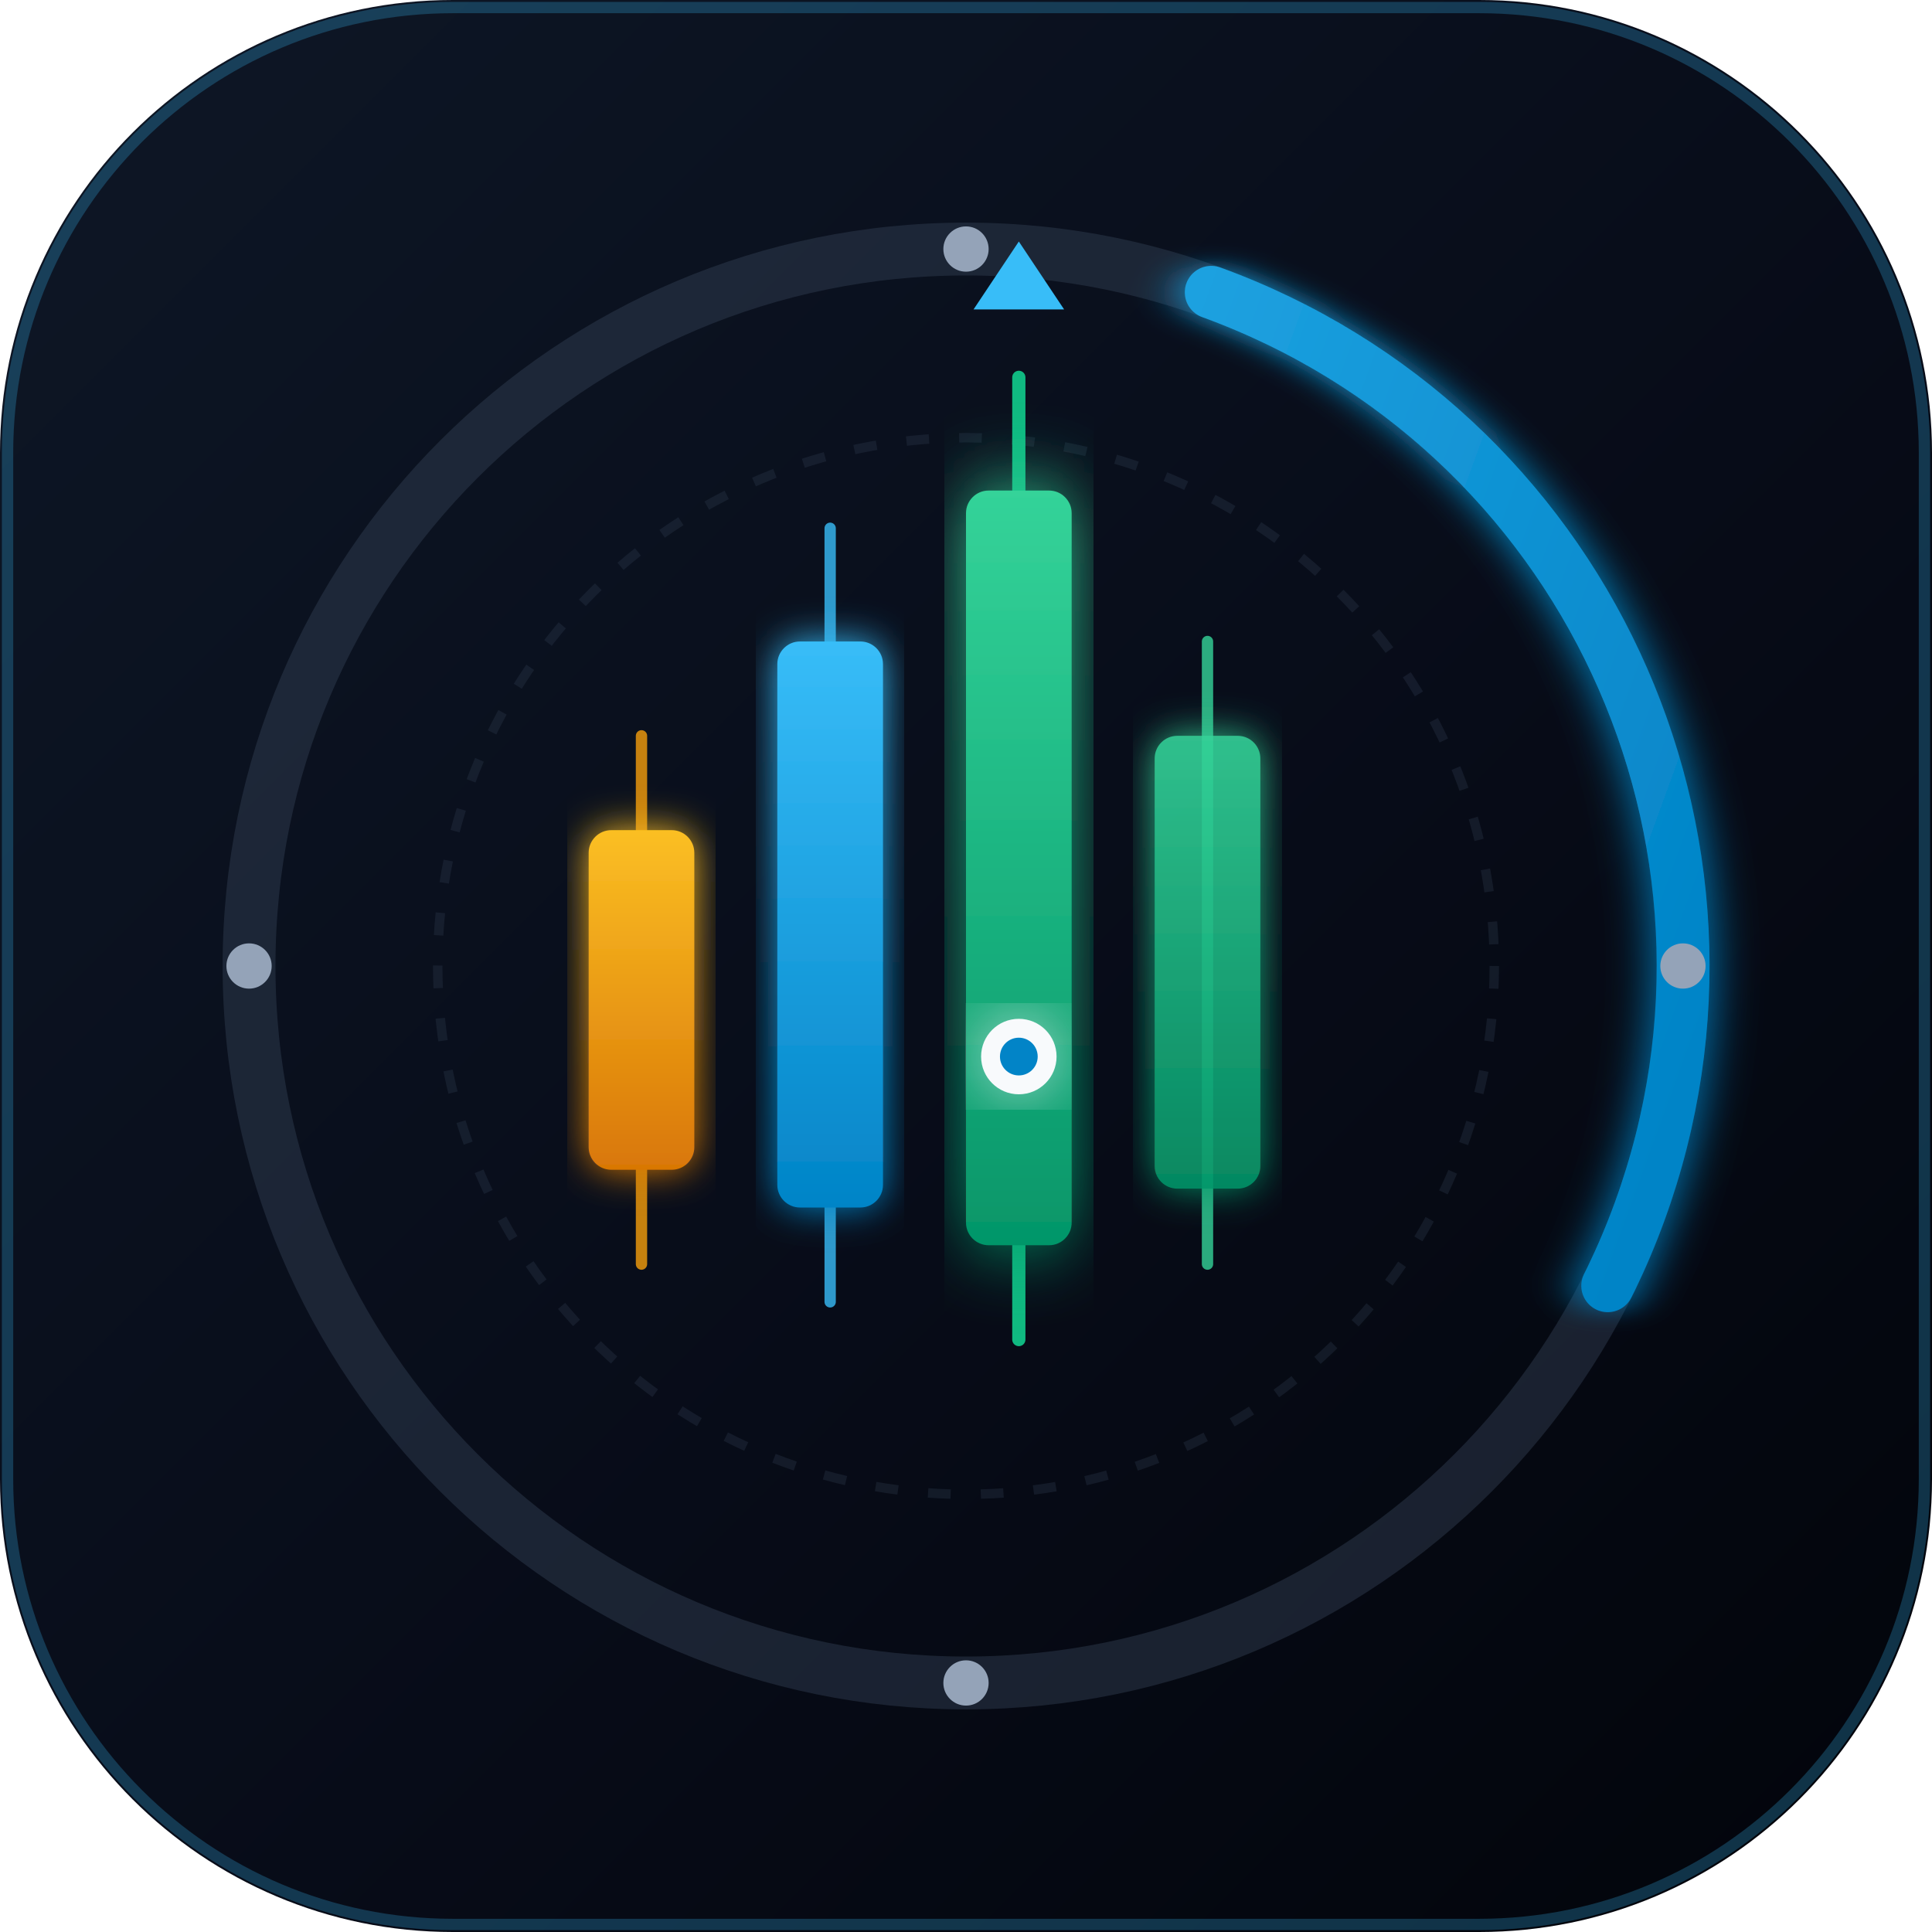
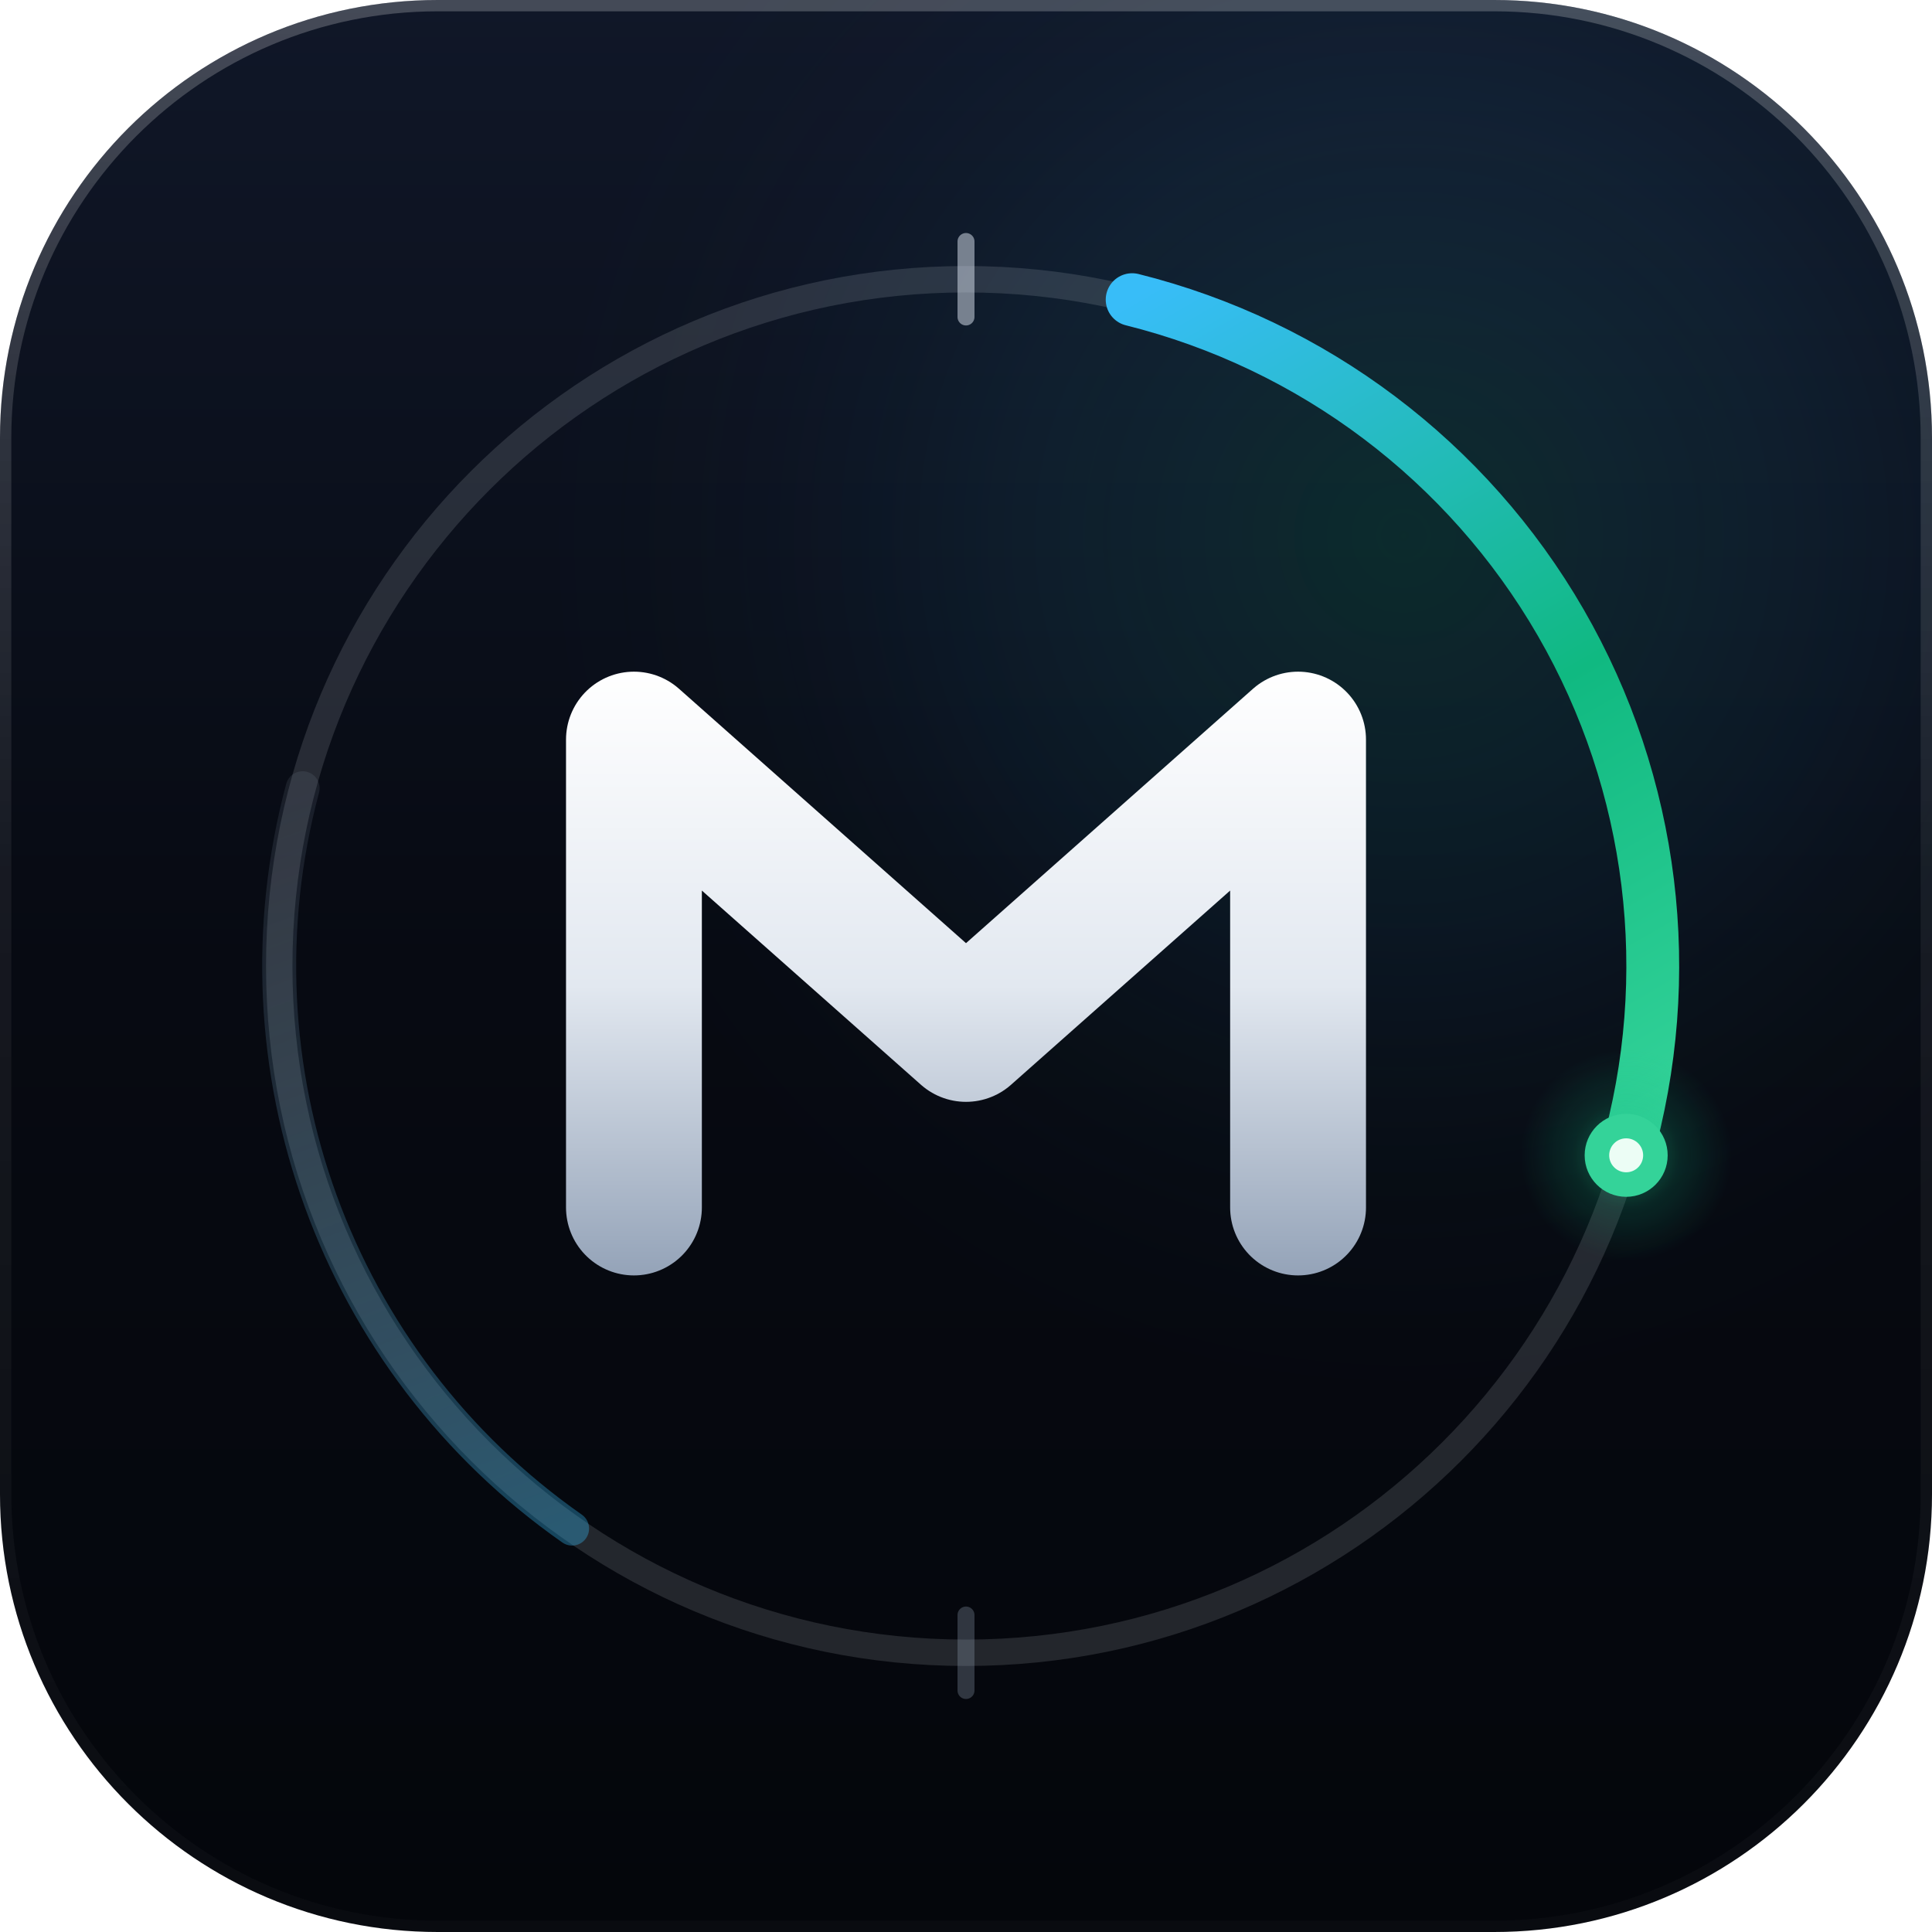
<svg xmlns="http://www.w3.org/2000/svg" viewBox="0 0 512 512" width="512" height="512">
  <defs>
-     <linearGradient id="bgGrad" x1="0%" y1="0%" x2="100%" y2="100%">
-       <stop offset="0%" stop-color="#0e1726" />
-       <stop offset="50%" stop-color="#080d1a" />
-       <stop offset="100%" stop-color="#02040a" />
+     <linearGradient id="bgGrad" gradientUnits="userSpaceOnUse" x1="256" y1="0" x2="256" y2="512">
+       <stop offset="0%" stop-color="#101728" />
+       <stop offset="50%" stop-color="#070a12" />
+       <stop offset="100%" stop-color="#04060b" />
    </linearGradient>
-     <linearGradient id="emeraldGrad" x1="0%" y1="100%" x2="0%" y2="0%">
-       <stop offset="0%" stop-color="#059669" />
+     <radialGradient id="ambientGlow" gradientUnits="userSpaceOnUse" cx="372" cy="142" r="245">
+       <stop offset="0%" stop-color="#10b981" stop-opacity="0.16" />
+       <stop offset="48%" stop-color="#38bdf8" stop-opacity="0.06" />
+       <stop offset="100%" stop-color="#04060b" stop-opacity="0" />
+     </radialGradient>
+     <linearGradient id="rimGrad" gradientUnits="userSpaceOnUse" x1="256" y1="0" x2="256" y2="512">
+       <stop offset="0%" stop-color="#ffffff" stop-opacity="0.22" />
+       <stop offset="45%" stop-color="#ffffff" stop-opacity="0.06" />
+       <stop offset="100%" stop-color="#ffffff" stop-opacity="0.02" />
+     </linearGradient>
+     <linearGradient id="activeArcGrad" gradientUnits="userSpaceOnUse" x1="300" y1="79" x2="431" y2="306">
+       <stop offset="0%" stop-color="#38bdf8" />
+       <stop offset="55%" stop-color="#10b981" />
      <stop offset="100%" stop-color="#34d399" />
    </linearGradient>
-     <linearGradient id="cyanGrad" x1="0%" y1="100%" x2="0%" y2="0%">
-       <stop offset="0%" stop-color="#0284c7" />
-       <stop offset="100%" stop-color="#38bdf8" />
+     <linearGradient id="quietArcGrad" gradientUnits="userSpaceOnUse" x1="80" y1="209" x2="152" y2="405">
+       <stop offset="0%" stop-color="#94a3b8" stop-opacity="0.12" />
+       <stop offset="100%" stop-color="#38bdf8" stop-opacity="0.34" />
    </linearGradient>
-     <linearGradient id="amberGrad" x1="0%" y1="100%" x2="0%" y2="0%">
-       <stop offset="0%" stop-color="#d97706" />
-       <stop offset="100%" stop-color="#fbbf24" />
+     <radialGradient id="beaconGlow" gradientUnits="userSpaceOnUse" cx="430.95" cy="306.17" r="28">
+       <stop offset="0%" stop-color="#34d399" stop-opacity="0.5" />
+       <stop offset="50%" stop-color="#10b981" stop-opacity="0.16" />
+       <stop offset="100%" stop-color="#10b981" stop-opacity="0" />
+     </radialGradient>
+     <linearGradient id="platinumGrad" gradientUnits="userSpaceOnUse" x1="256" y1="178" x2="256" y2="338">
+       <stop offset="0%" stop-color="#ffffff" />
+       <stop offset="52%" stop-color="#e2e8f0" />
+       <stop offset="100%" stop-color="#94a3b8" />
    </linearGradient>
-     <filter id="glow" x="-20%" y="-20%" width="140%" height="140%">
-       <feGaussianBlur stdDeviation="10" result="blur" />
-       <feComposite in="SourceGraphic" in2="blur" operator="over" />
-     </filter>
-     <filter id="subtleGlow" x="-20%" y="-20%" width="140%" height="140%">
-       <feGaussianBlur stdDeviation="5" result="blur" />
-       <feComposite in="SourceGraphic" in2="blur" operator="over" />
-     </filter>
  </defs>
-   <rect width="512" height="512" rx="120" fill="url(#bgGrad)" />
-   <rect width="508" height="508" x="2" y="2" rx="118" fill="none" stroke="rgba(56, 189, 248, 0.25)" stroke-width="3" />
-   <circle cx="256" cy="256" r="190" fill="none" stroke="rgba(51, 65, 85, 0.45)" stroke-width="14" />
-   <circle cx="256" cy="256" r="190" fill="none" stroke="url(#cyanGrad)" stroke-width="14" stroke-dasharray="320 880" stroke-linecap="round" transform="rotate(-70 256 256)" filter="url(#subtleGlow)" />
-   <circle cx="256" cy="66" r="6" fill="#94a3b8" />
-   <circle cx="446" cy="256" r="6" fill="#94a3b8" />
-   <circle cx="256" cy="446" r="6" fill="#94a3b8" />
-   <circle cx="66" cy="256" r="6" fill="#94a3b8" />
-   <circle cx="256" cy="256" r="140" fill="none" stroke="rgba(51, 65, 85, 0.3)" stroke-width="2.5" stroke-dasharray="6 8" />
-   <line x1="170" y1="195" x2="170" y2="335" stroke="#f59e0b" stroke-width="3" stroke-linecap="round" opacity="0.8" />
-   <rect x="156" y="220" width="28" height="90" rx="6" fill="url(#amberGrad)" filter="url(#subtleGlow)" />
-   <line x1="220" y1="140" x2="220" y2="345" stroke="#38bdf8" stroke-width="3" stroke-linecap="round" opacity="0.8" />
-   <rect x="206" y="170" width="28" height="150" rx="6" fill="url(#cyanGrad)" filter="url(#subtleGlow)" />
-   <line x1="270" y1="100" x2="270" y2="355" stroke="#10b981" stroke-width="3.5" stroke-linecap="round" />
-   <rect x="256" y="130" width="28" height="200" rx="6" fill="url(#emeraldGrad)" filter="url(#glow)" />
-   <line x1="320" y1="170" x2="320" y2="335" stroke="#34d399" stroke-width="3" stroke-linecap="round" opacity="0.8" />
-   <rect x="306" y="195" width="28" height="120" rx="6" fill="url(#emeraldGrad)" opacity="0.9" filter="url(#subtleGlow)" />
-   <line x1="270" y1="62" x2="270" y2="450" stroke="#38bdf8" stroke-width="4.5" filter="url(#glow)" />
-   <polygon points="270,64 258,82 282,82" fill="#38bdf8" />
-   <circle cx="270" cy="280" r="10" fill="#f8fafc" filter="url(#glow)" />
-   <circle cx="270" cy="280" r="5" fill="#0284c7" />
+   <rect id="squircle-bg" width="512" height="512" rx="116" fill="url(#bgGrad)" />
+   <rect id="squircle-ambient" width="512" height="512" rx="116" fill="url(#ambientGlow)" />
+   <rect id="squircle-rim" x="1.5" y="1.5" width="509" height="509" rx="114.5" fill="none" stroke="url(#rimGrad)" stroke-width="3" />
+   <g id="logo-artwork">
+     <circle cx="256" cy="256" r="182" fill="none" stroke="rgba(226, 232, 240, 0.14)" stroke-width="7" />
+     <line x1="256" y1="64" x2="256" y2="84" stroke="#cbd5e1" stroke-opacity="0.55" stroke-width="4.5" stroke-linecap="round" />
+     <line x1="256" y1="428" x2="256" y2="448" stroke="#94a3b8" stroke-opacity="0.30" stroke-width="4.5" stroke-linecap="round" />
+     <path d="M 151.61 405.09 A 182 182 0 0 1 80.20 208.89" fill="none" stroke="url(#quietArcGrad)" stroke-width="9" stroke-linecap="round" />
+     <path d="M 300.03 79.41 A 182 182 0 0 1 430.95 306.17" fill="none" stroke="url(#activeArcGrad)" stroke-width="14" stroke-linecap="round" />
+     <circle cx="430.95" cy="306.17" r="28" fill="url(#beaconGlow)" />
+     <circle cx="430.95" cy="306.17" r="11" fill="#34d399" />
+     <circle cx="430.95" cy="306.17" r="4.5" fill="#ecfdf5" />
+     <path d="M 168 320 L 168 196 L 256 274 L 344 196 L 344 320" fill="none" stroke="url(#platinumGrad)" stroke-width="36" stroke-linecap="round" stroke-linejoin="round" />
+   </g>
</svg>
